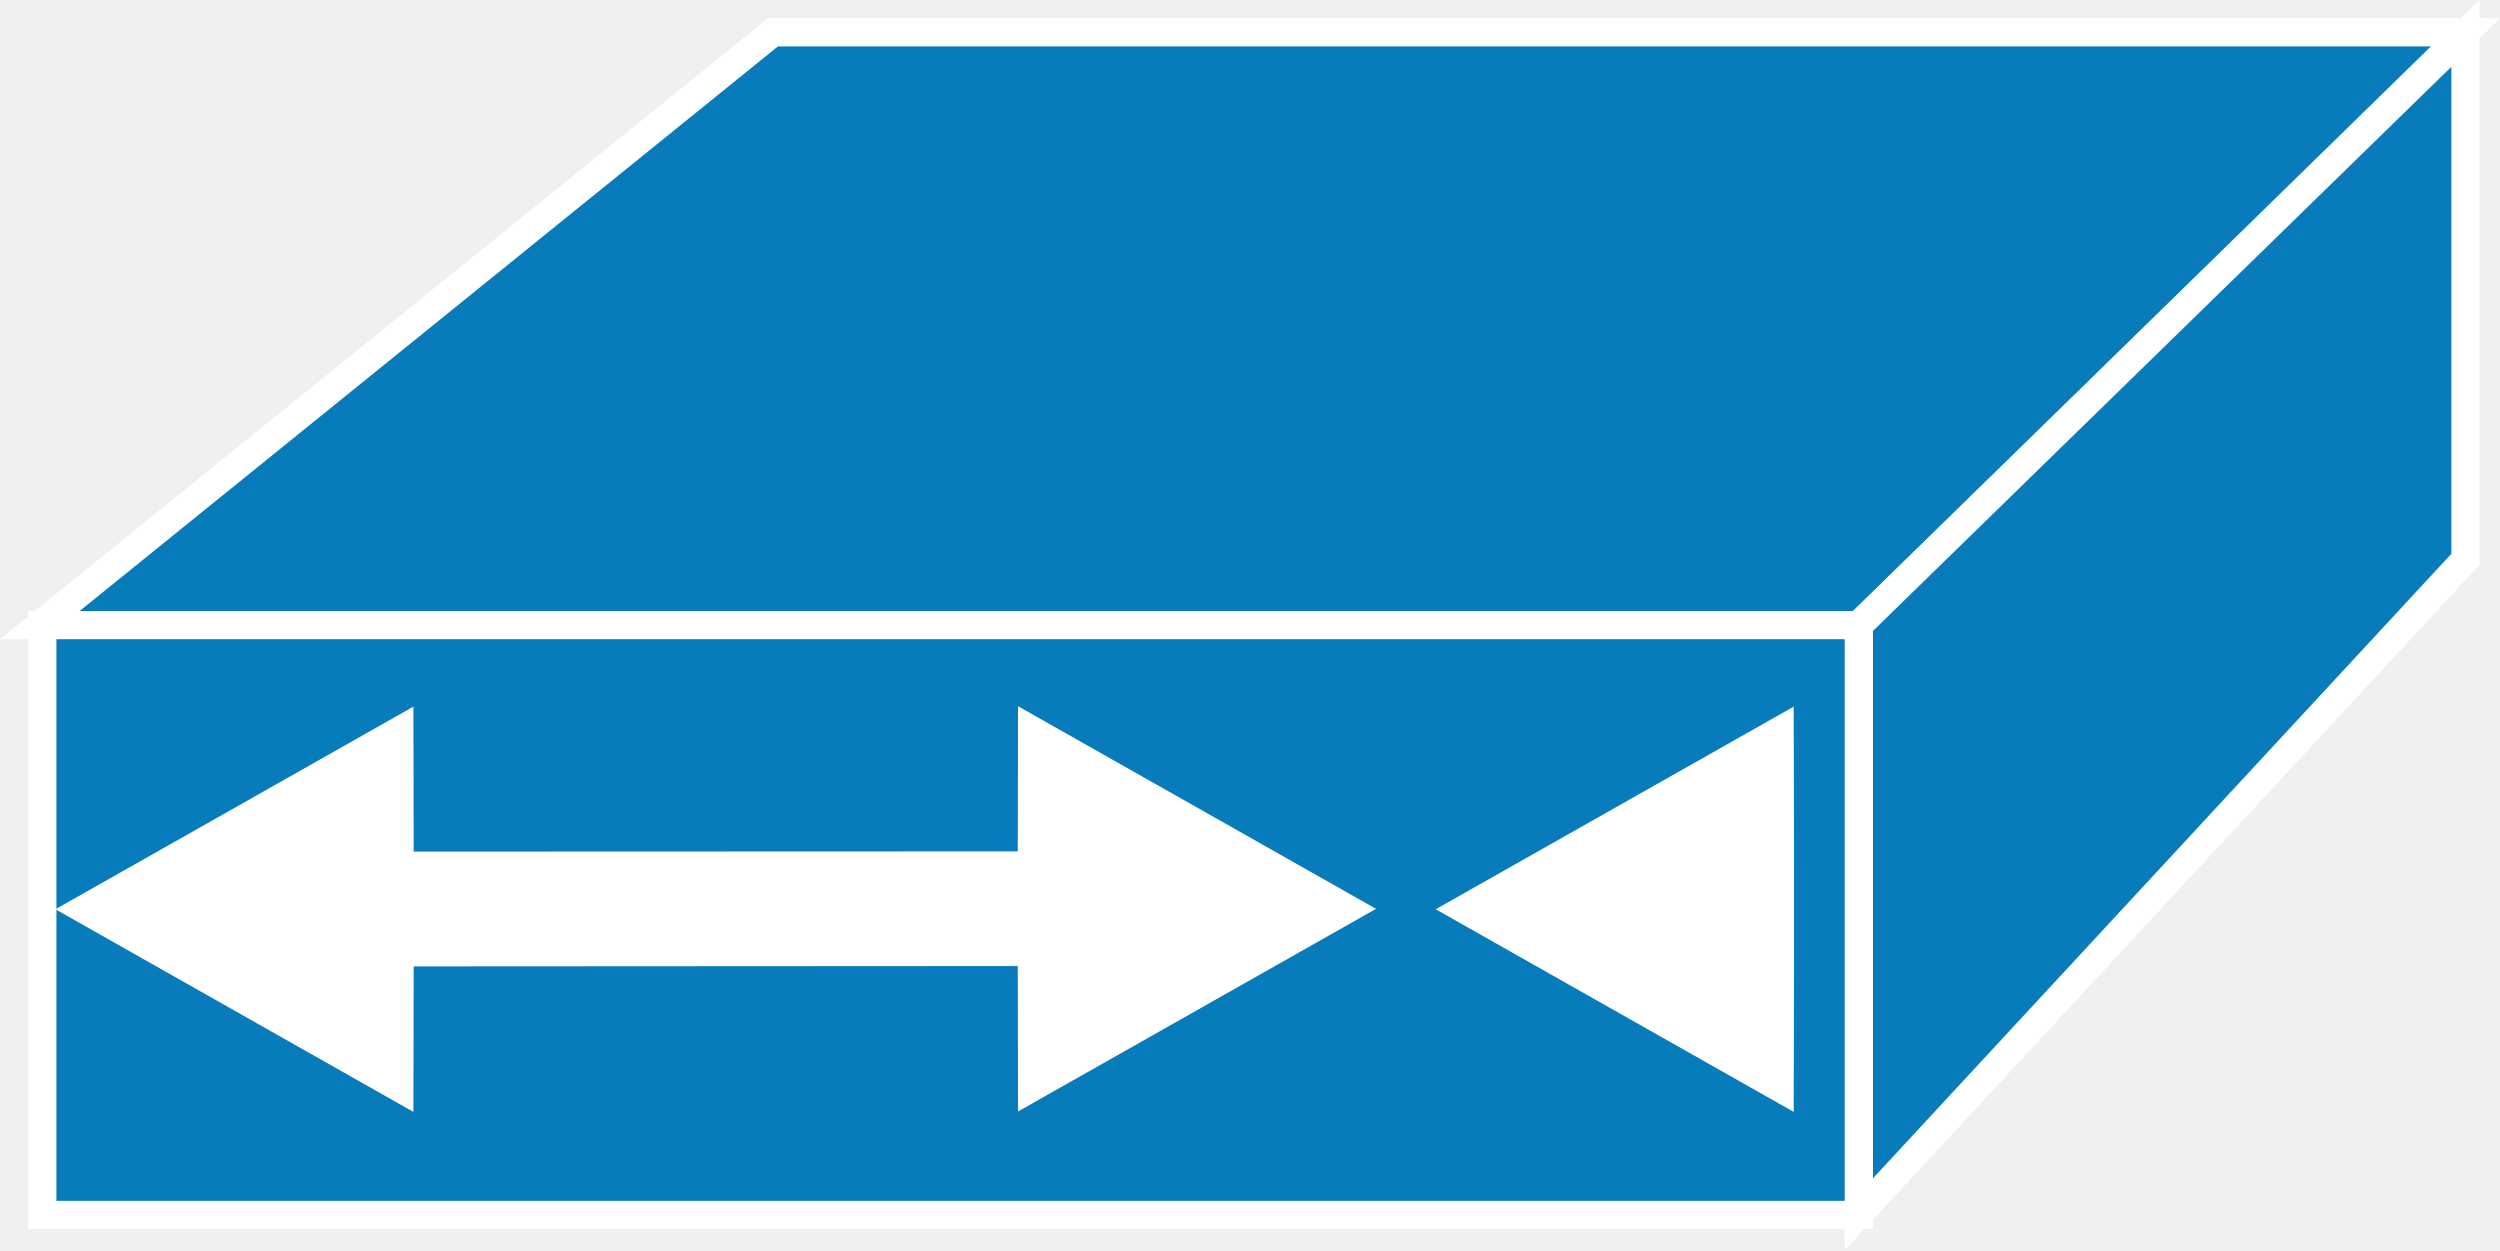
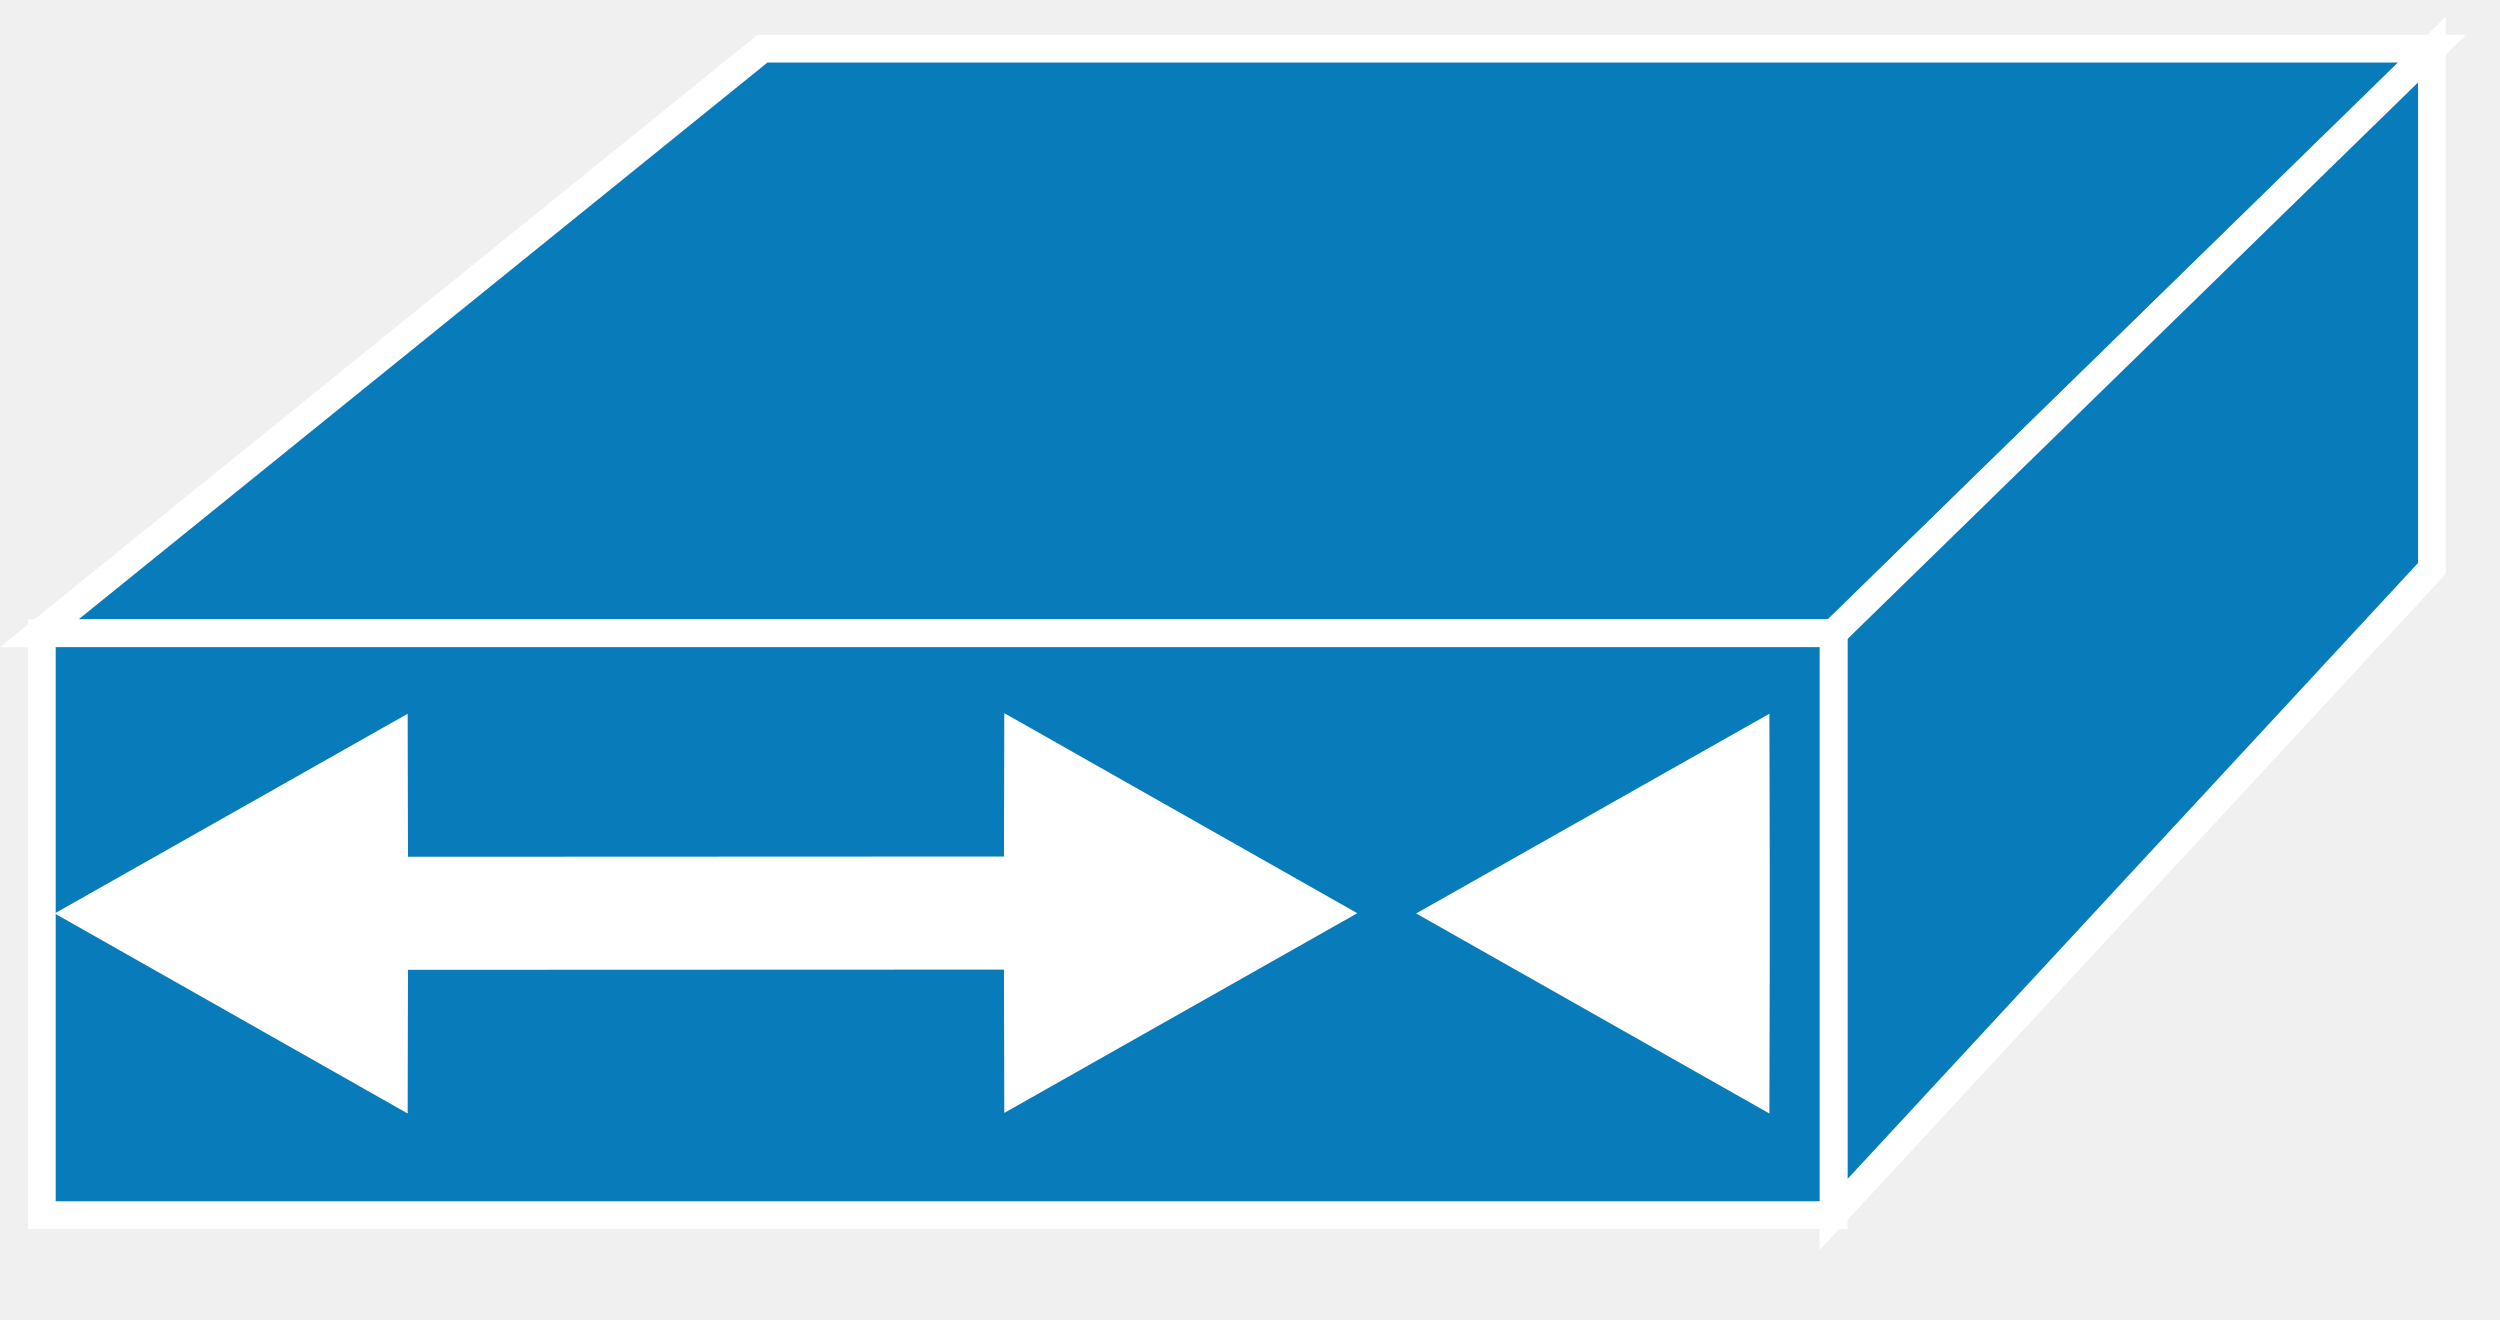
- <svg xmlns="http://www.w3.org/2000/svg" viewBox="0 0 44.39 22.2" height="22.2" width="44.39" xml:space="preserve" version="1.1" id="svg2">
+ <svg xmlns="http://www.w3.org/2000/svg" viewBox="0 0 45 23.75" height="23.75" width="45" xml:space="preserve" version="1.1" id="svg2">
  <defs id="defs6" />
-   <g transform="matrix(1.25,0,0,-1.25,-2.0199687e-4,22.19994)" id="g10">
+   <g transform="matrix(1.25,0,0,-1.25,0,23.75)" id="g10">
    <g transform="scale(0.1,0.1)" id="g12">
-       <path id="path14" style="fill:#087bbb;fill-opacity:1;fill-rule:nonzero;stroke:none" d="m 5.656,88.805 104.141,84.199 240.414,0 -86.172,-84.199 -258.383,0" />
-       <path id="path16" style="fill:none;stroke:#ffffff;stroke-width:4;stroke-linecap:butt;stroke-linejoin:miter;stroke-miterlimit:4;stroke-dasharray:none;stroke-opacity:1" d="m 5.656,88.805 104.141,84.199 240.414,0 -86.172,-84.199 -258.383,0 z" />
-       <path id="path18" style="fill:#087bbb;fill-opacity:1;fill-rule:nonzero;stroke:none" d="m 264.039,5.102 86.172,93.047 0,74.707 -86.172,-84.05 0,-83.703" />
-       <path id="path20" style="fill:none;stroke:#ffffff;stroke-width:4;stroke-linecap:butt;stroke-linejoin:miter;stroke-miterlimit:4;stroke-dasharray:none;stroke-opacity:1" d="m 264.039,5.102 86.172,93.047 0,74.707 -86.172,-84.05 0,-83.703 z" />
-       <path id="path22" style="fill:#087bbb;fill-opacity:1;fill-rule:nonzero;stroke:none" d="m 6.016,5.023 258.023,0 0,83.781 -258.023,0 0,-83.781 z" />
-       <path id="path24" style="fill:none;stroke:#ffffff;stroke-width:4;stroke-linecap:butt;stroke-linejoin:miter;stroke-miterlimit:4;stroke-dasharray:none;stroke-opacity:1" d="m 6.016,5.023 258.023,0 0,83.781 -258.023,0 0,-83.781 z" />
-       <path id="path26" style="fill:#ffffff;fill-opacity:1;fill-rule:nonzero;stroke:none" d="m 146.559,42.367 -100.864,-0.059 0,12.324 100.864,0.039 0.039,19.199 L 191.422,48.5 146.598,23.129 146.559,42.367" />
-       <path id="path28" style="fill:none;stroke:#ffffff;stroke-width:3.983;stroke-linecap:butt;stroke-linejoin:miter;stroke-miterlimit:4;stroke-dasharray:none;stroke-opacity:1" d="m 146.559,42.367 -100.864,-0.059 0,12.324 100.864,0.039 0.039,19.199 L 191.422,48.5 146.598,23.129 146.559,42.367 Z" />
-       <path id="path30" style="fill:#ffffff;fill-opacity:1;fill-rule:nonzero;stroke:none" d="M 56.777,54.613 56.738,73.812 11.914,48.441 56.738,23.07 56.777,42.309" />
-       <path id="path32" style="fill:none;stroke:#ffffff;stroke-width:3.983;stroke-linecap:butt;stroke-linejoin:miter;stroke-miterlimit:4;stroke-dasharray:none;stroke-opacity:1" d="M 56.777,54.613 56.738,73.812 11.914,48.441 56.738,23.07 56.777,42.309" />
-       <path id="path34" style="fill:#ffffff;fill-opacity:1;fill-rule:nonzero;stroke:none" d="m 252.848,54.613 -0.039,19.199 -44.825,-25.371 44.825,-25.371 0.039,19.238 0,12.305" />
-       <path id="path36" style="fill:none;stroke:#ffffff;stroke-width:3.983;stroke-linecap:butt;stroke-linejoin:miter;stroke-miterlimit:4;stroke-dasharray:none;stroke-opacity:1" d="m 252.848,54.613 -0.039,19.199 -44.825,-25.371 44.825,-25.371 0.039,19.238 0,12.305 z" />
+       <path id="path14" style="fill:#087bbb;fill-opacity:1;fill-rule:nonzero;stroke:none" d="m 5.66,98.809 104.141,84.179 240.398,0 -86.179,-84.179 -258.36,0" />
+       <path id="path16" style="fill:none;stroke:#ffffff;stroke-width:4;stroke-linecap:butt;stroke-linejoin:miter;stroke-miterlimit:4;stroke-dasharray:none;stroke-opacity:1" d="m 5.66,98.812 104.141,84.18 240.398,0 -86.179,-84.18 -258.36,0 z" />
+       <path id="path18" style="fill:#087bbb;fill-opacity:1;fill-rule:nonzero;stroke:none" d="m 264.02,15.102 86.179,93.046 0,74.723 -86.179,-84.062 0,-83.707" />
+       <path id="path20" style="fill:none;stroke:#ffffff;stroke-width:4;stroke-linecap:butt;stroke-linejoin:miter;stroke-miterlimit:4;stroke-dasharray:none;stroke-opacity:1" d="m 264.02,15.102 86.179,93.05 0,74.719 -86.179,-84.058 0,-83.711 z" />
+       <path id="path22" style="fill:#087bbb;fill-opacity:1;fill-rule:nonzero;stroke:none" d="m 6.02,15.02 258.012,0 0,83.789 -258.012,0 0,-83.789 z" />
+       <path id="path24" style="fill:none;stroke:#ffffff;stroke-width:4;stroke-linecap:butt;stroke-linejoin:miter;stroke-miterlimit:4;stroke-dasharray:none;stroke-opacity:1" d="m 6.02,15.02 258.012,0 0,83.793 -258.012,0 0,-83.793 z" />
+       <path id="path26" style="fill:#ffffff;fill-opacity:1;fill-rule:nonzero;stroke:none" d="m 146.559,52.371 -100.86,-0.043 0,12.301 100.86,0.043 0.043,19.219 L 191.41,58.5 146.602,33.148 146.559,52.371" />
+       <path id="path28" style="fill:none;stroke:#ffffff;stroke-width:3.983;stroke-linecap:butt;stroke-linejoin:miter;stroke-miterlimit:4;stroke-dasharray:none;stroke-opacity:1" d="M 146.559,52.371 45.699,52.332 l 0,12.297 100.86,0.043 0.043,19.219 L 191.41,58.5 146.602,33.152 146.559,52.371 Z" />
+       <path id="path30" style="fill:#ffffff;fill-opacity:1;fill-rule:nonzero;stroke:none" d="M 56.762,64.629 56.719,83.809 11.91,58.461 56.719,33.07 56.762,52.328" />
+       <path id="path32" style="fill:none;stroke:#ffffff;stroke-width:3.983;stroke-linecap:butt;stroke-linejoin:miter;stroke-miterlimit:4;stroke-dasharray:none;stroke-opacity:1" d="M 56.762,64.629 56.719,83.812 11.91,58.461 56.719,33.07 56.762,52.332" />
+       <path id="path34" style="fill:#ffffff;fill-opacity:1;fill-rule:nonzero;stroke:none" d="m 252.852,64.629 -0.043,19.18 -44.84,-25.348 44.84,-25.391 0.043,19.258 0,12.301" />
+       <path id="path36" style="fill:none;stroke:#ffffff;stroke-width:3.983;stroke-linecap:butt;stroke-linejoin:miter;stroke-miterlimit:4;stroke-dasharray:none;stroke-opacity:1" d="m 252.852,64.629 -0.043,19.184 -44.84,-25.352 44.84,-25.391 0.043,19.262 0,12.297 z" />
    </g>
  </g>
</svg>
